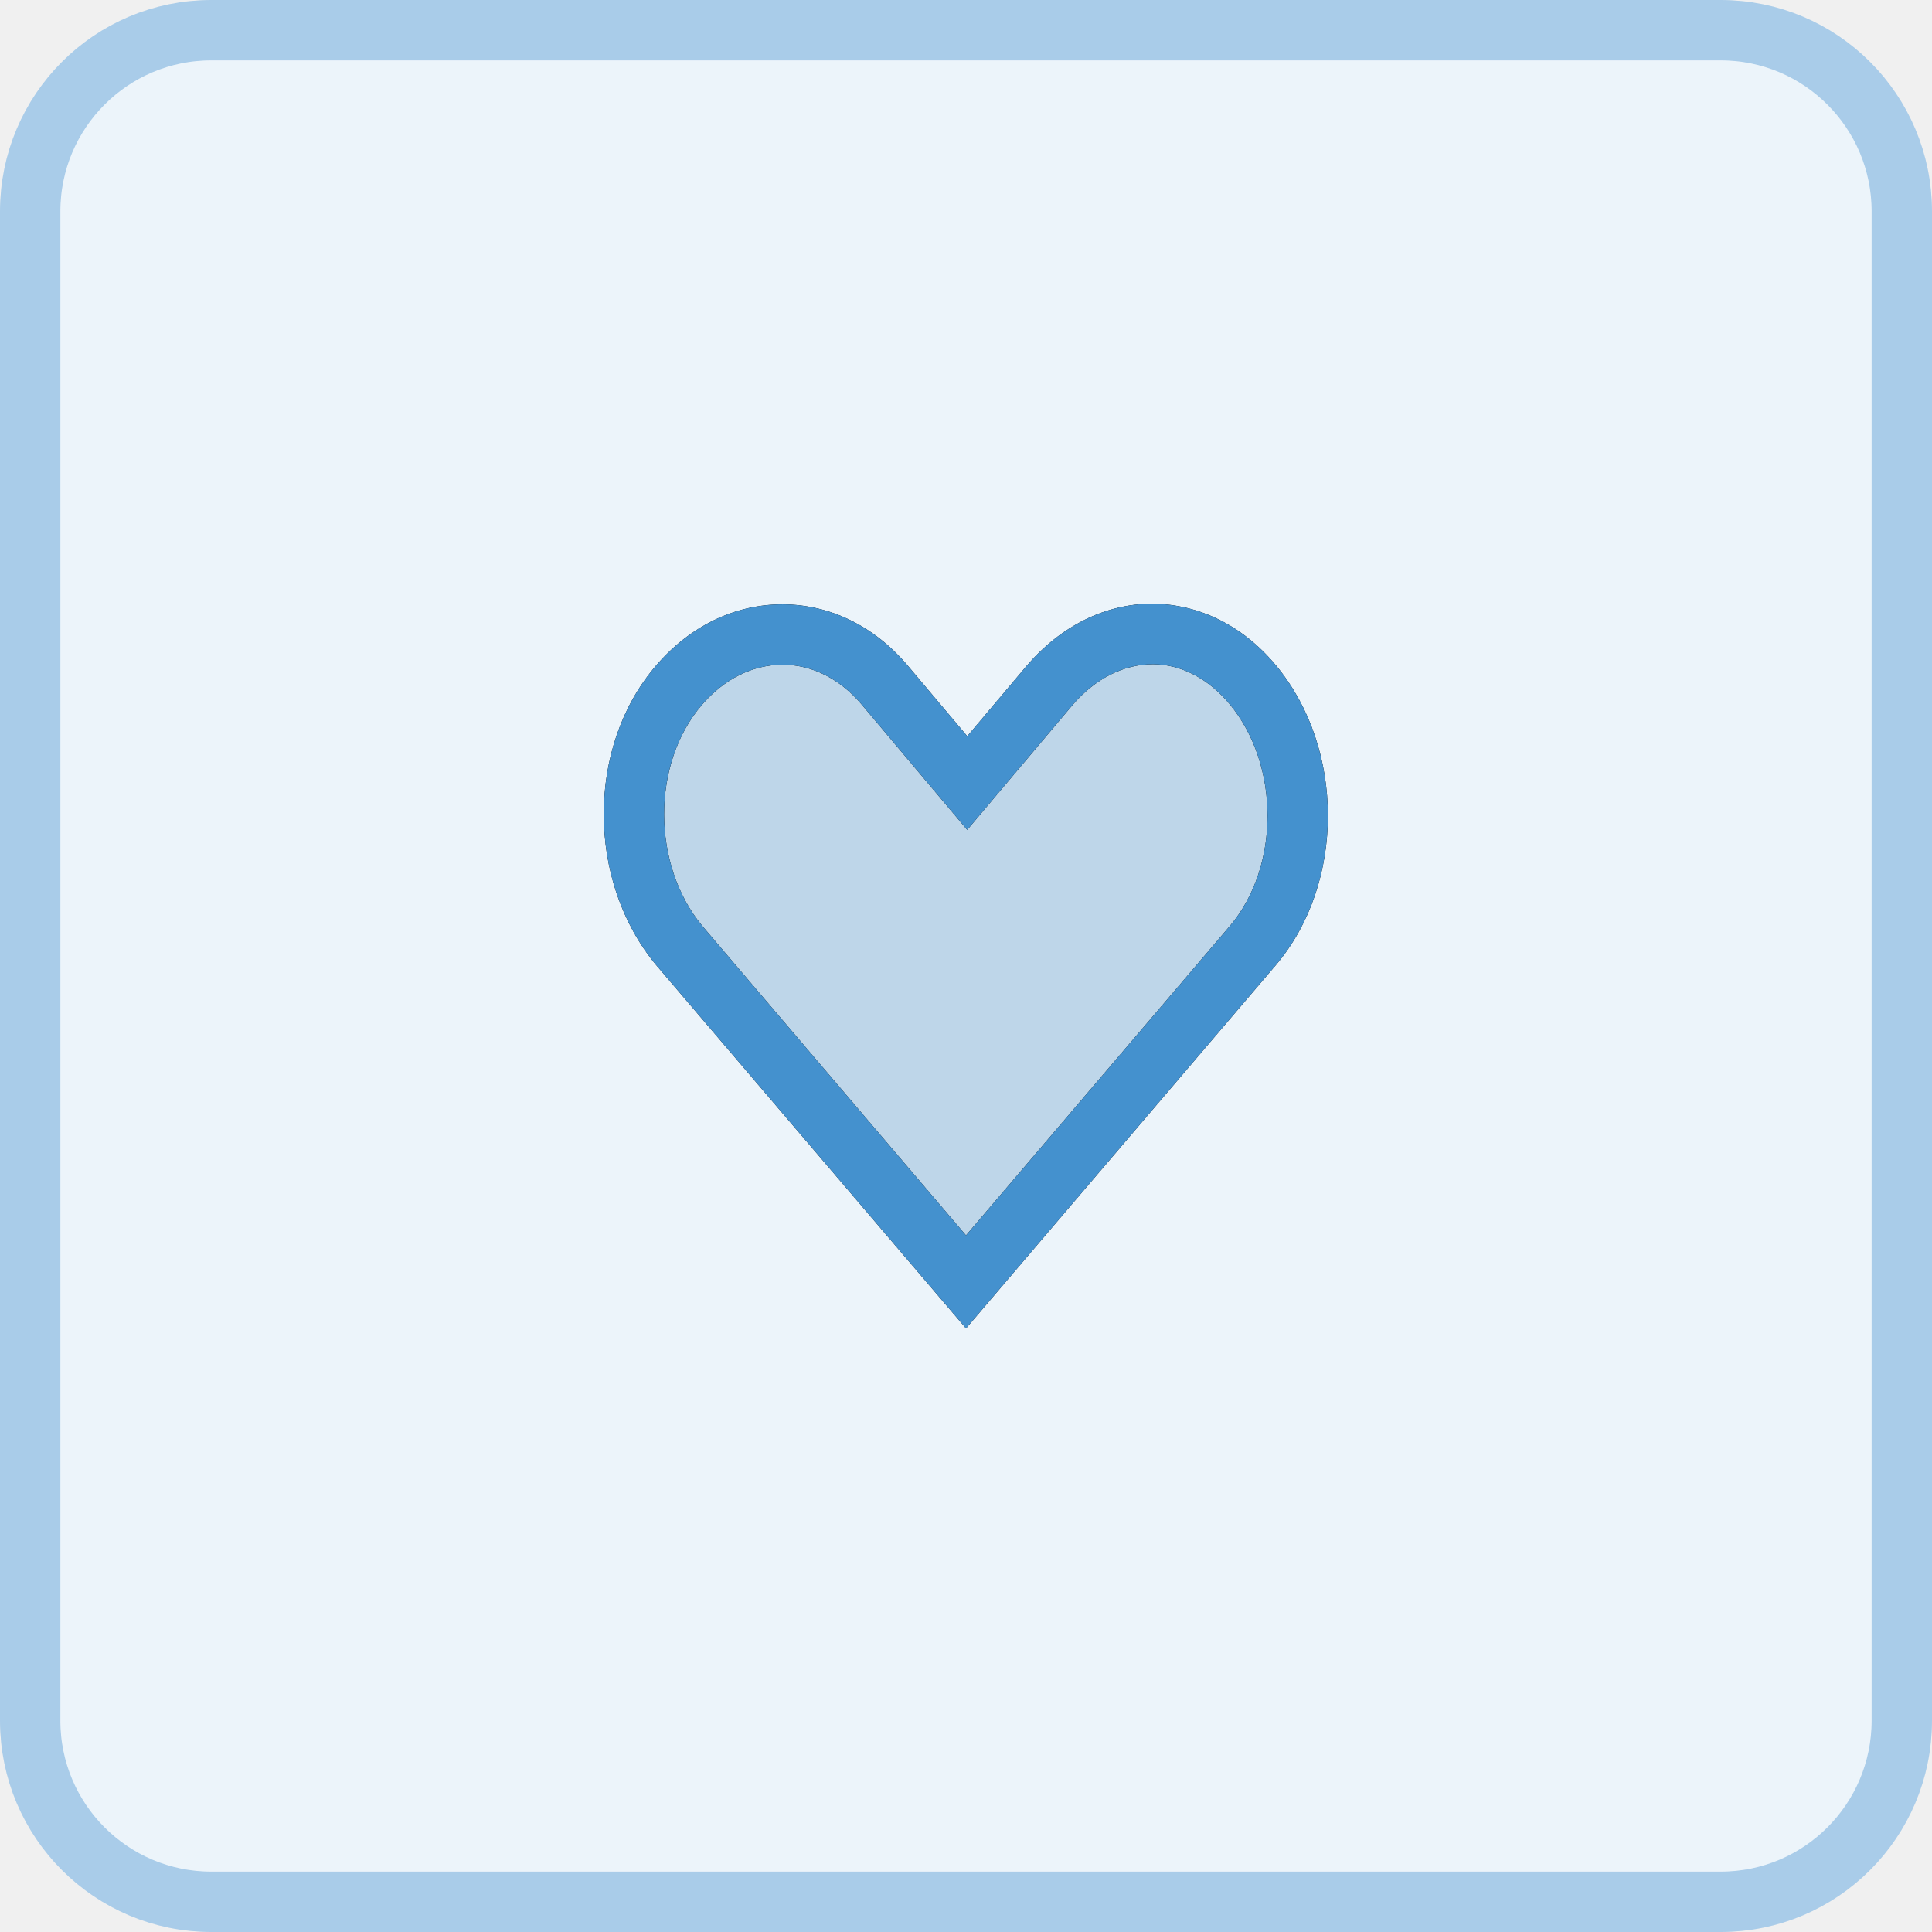
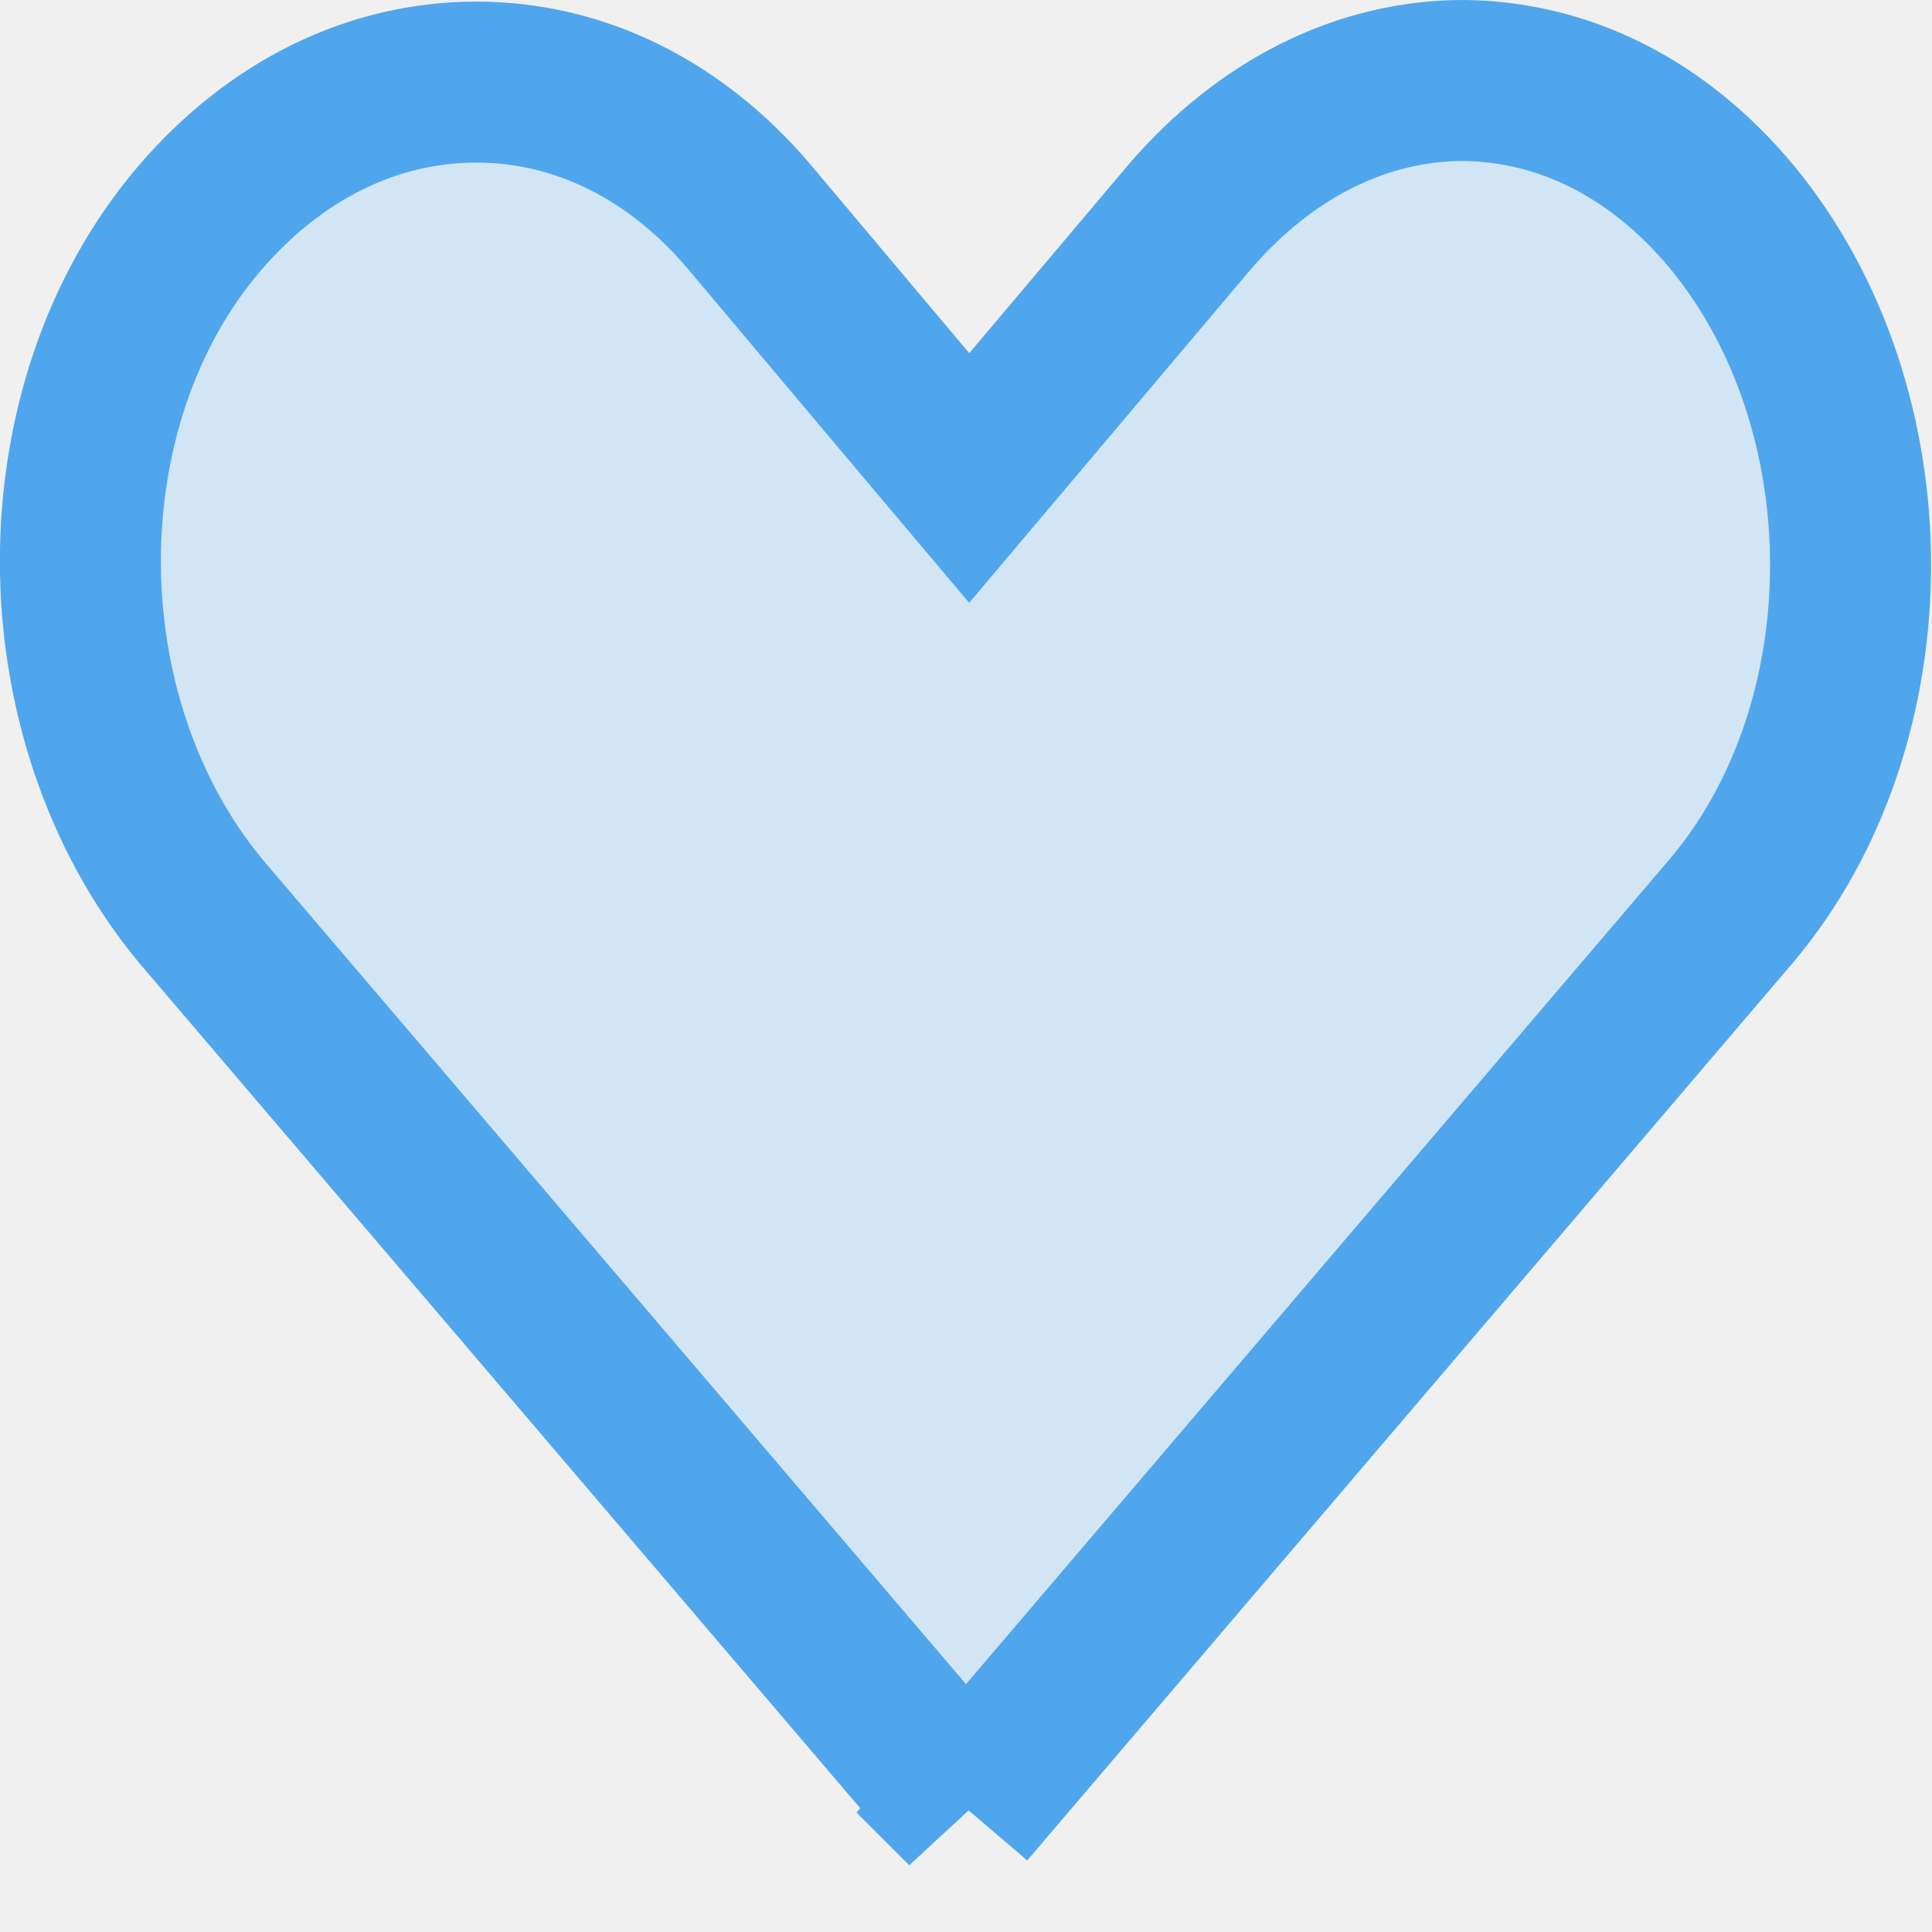
- <svg xmlns="http://www.w3.org/2000/svg" xmlns:xlink="http://www.w3.org/1999/xlink" viewBox="0 0 32 32">
-   <defs>
-     <path id="a" d="M6.958 5.01c-.492 0-.966.237-1.335.668-.835.973-.83 2.649.01 3.66L10 14.462l4.375-5.13c.828-.981.826-2.662-.006-3.667-.352-.424-.804-.66-1.268-.664-.492 0-.962.24-1.337.677L10.02 7.745 8.273 5.67c-.358-.425-.823-.66-1.308-.661h-.007zM10 16.002l-5.134-6.02C3.712 8.59 3.712 6.369 4.863 5.028 5.426 4.37 6.169 4.01 6.958 4.01h.009c.785.003 1.519.364 2.07 1.017l.984 1.167.983-1.165c.57-.665 1.309-1.03 2.085-1.03.786.008 1.507.372 2.05 1.028 1.14 1.378 1.14 3.598 0 4.95L10 16.003z" />
-   </defs>
-   <g fill="none" fill-rule="evenodd">
-     <rect width="31" height="31" x=".5" y=".5" fill="#ECF4FA" stroke="#A9CCE9" rx="3" />
-     <path fill="#BED6E9" d="M11.911 10.813c-.985.955-1.314 2.026-.985 3.213.328 1.188 1.998 3.657 5.01 7.408 3.072-2.8 4.882-4.894 5.43-6.284.82-2.086-.268-3.905-1.235-4.337-.967-.432-1.46-.74-2.827.505-.912.83-1.368 1.403-1.368 1.72-.631-1.094-1.248-1.836-1.85-2.225-.6-.39-1.326-.39-2.175 0z" />
-     <g transform="translate(6 6)">
-       <mask id="b" fill="#fff">
-         <use xlink:href="#a" />
-       </mask>
-       <use fill="#000" xlink:href="#a" />
-       <g fill="#4491CE" mask="url(#b)">
-         <path d="M0 0h20v20H0z" />
-       </g>
-     </g>
-   </g>
+ <svg xmlns="http://www.w3.org/2000/svg" viewBox="0 0 12 12">
+   <path fill="#d2e5f4" fill-rule="evenodd" stroke="#4fa6ed" d="M6 11.231l4.756-5.576c.984-1.167.985-3.117-.001-4.31C10.3.799 9.717.506 9.089.5c-.626 0-1.228.297-1.703.851L6.02 2.969l-.382-.453-.982-1.167C4.196.805 3.599.512 2.966.51h-.008c-.64 0-1.245.295-1.716.843-.992 1.156-.99 3.105.005 4.306l4.754 5.573z" />
</svg>
